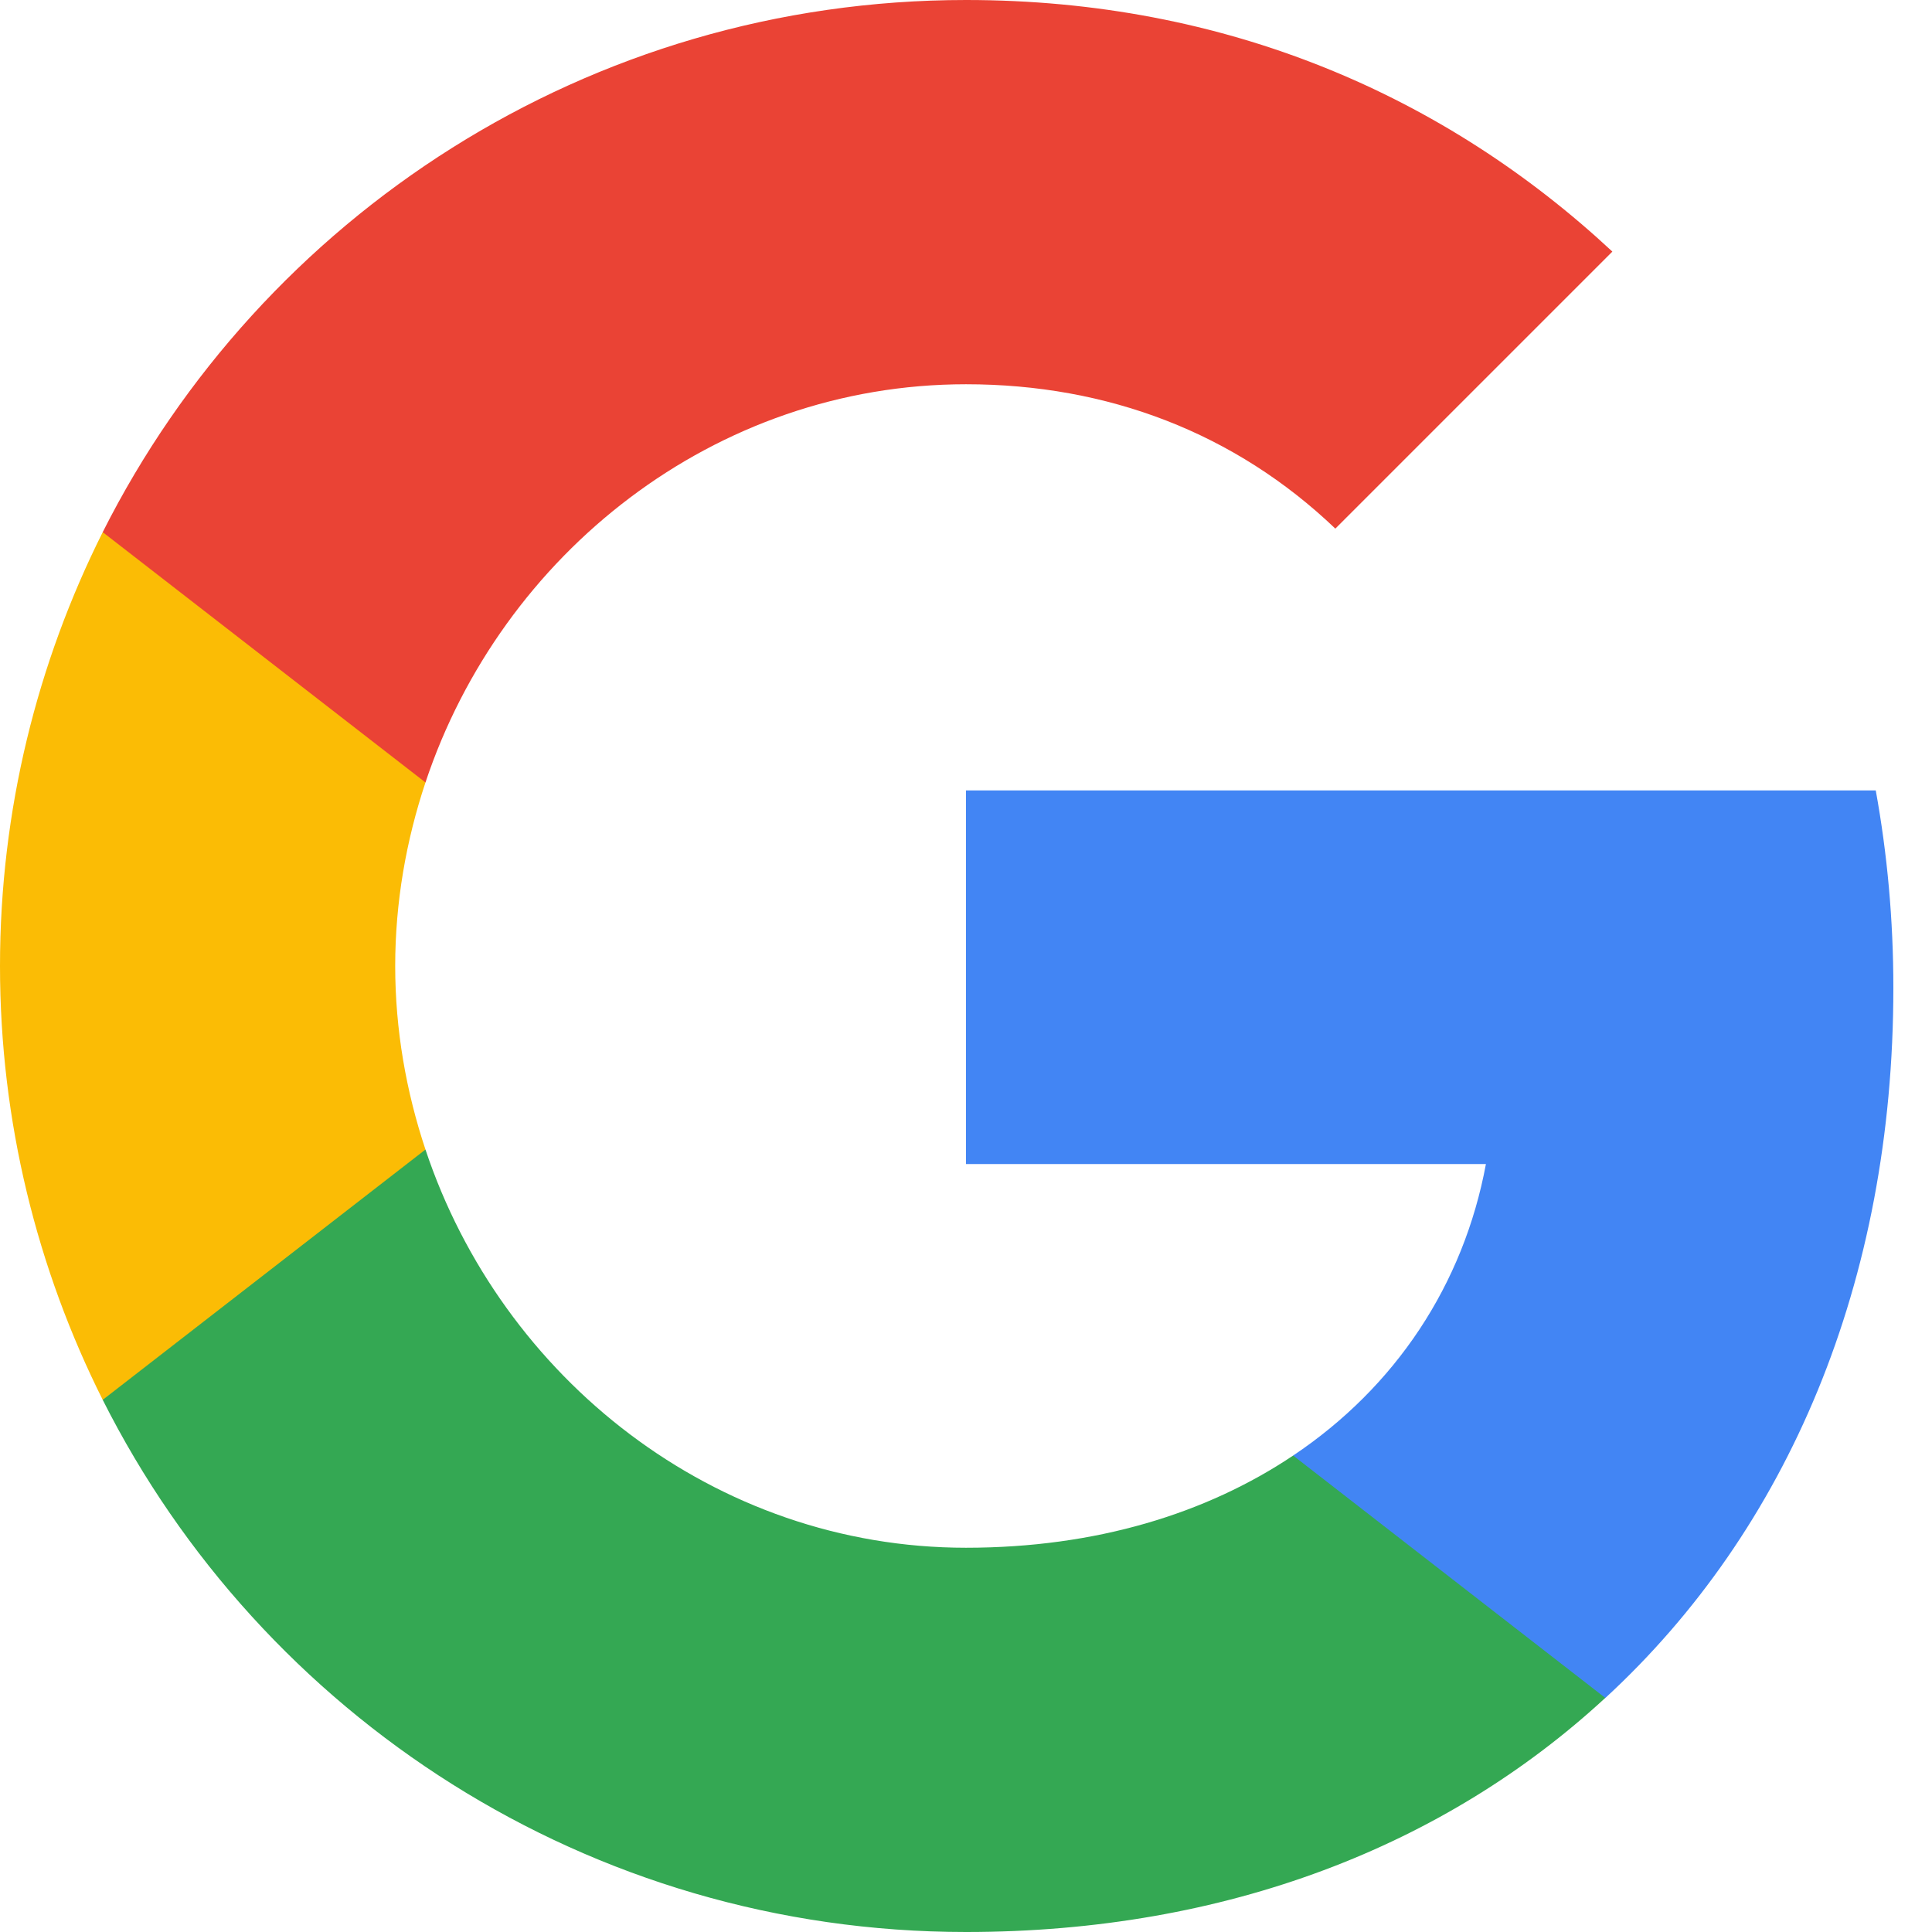
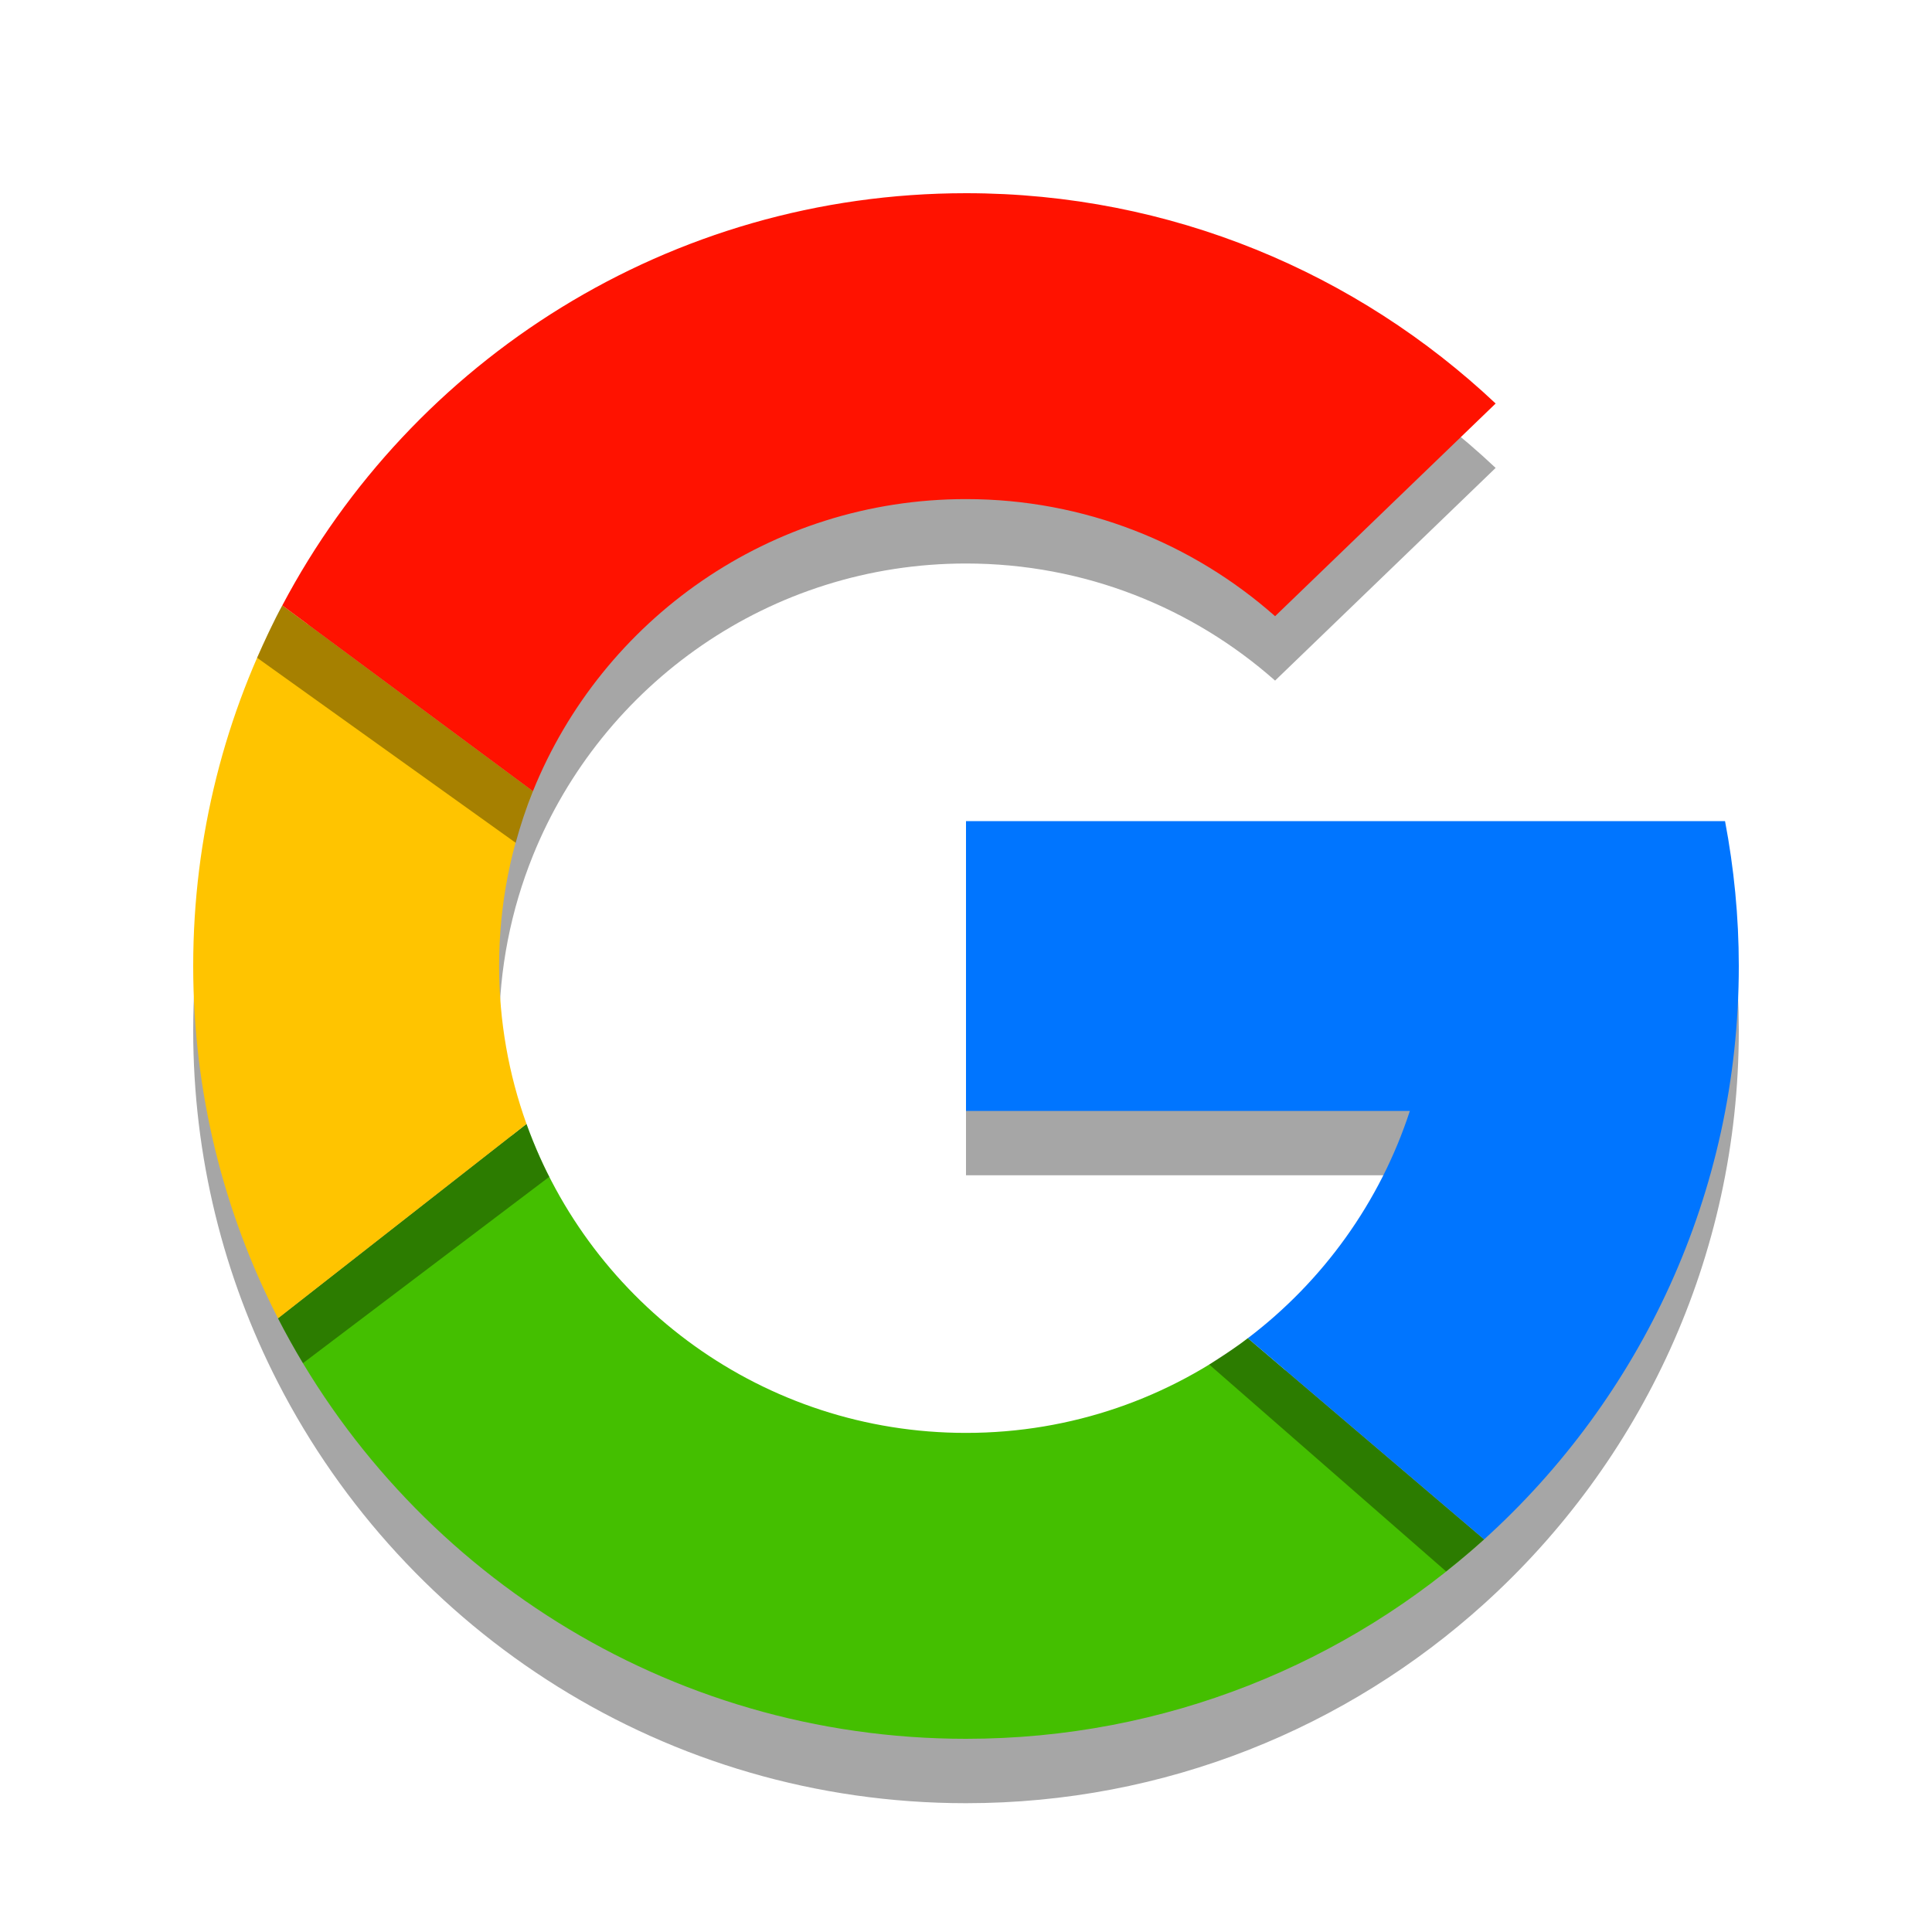
- <svg xmlns="http://www.w3.org/2000/svg" width="18" height="18" viewBox="0 0 18 18" fill="none">
-   <path fillRule="evenodd" clipRule="evenodd" d="M17.64 9.205C17.64 8.566 17.583 7.953 17.476 7.364H9V10.845H13.844C13.635 11.97 13.001 12.923 12.048 13.561V15.82H14.956C16.658 14.253 17.64 11.945 17.64 9.205Z" fill="#4285F4" />
-   <path fillRule="evenodd" clipRule="evenodd" d="M9 18C11.43 18 13.467 17.194 14.956 15.819L12.048 13.561C11.242 14.101 10.211 14.42 9 14.42C6.656 14.42 4.672 12.837 3.964 10.71H0.957V13.042C2.438 15.983 5.482 18 9 18Z" fill="#34A853" />
-   <path fillRule="evenodd" clipRule="evenodd" d="M3.964 10.71C3.784 10.17 3.682 9.593 3.682 9C3.682 8.407 3.784 7.83 3.964 7.29V4.958H0.957C0.348 6.173 0 7.548 0 9C0 10.452 0.348 11.827 0.957 13.042L3.964 10.71Z" fill="#FBBC05" />
-   <path fillRule="evenodd" clipRule="evenodd" d="M9 3.58C10.321 3.58 11.508 4.034 12.441 4.925L15.022 2.344C13.463 0.892 11.426 0 9 0C5.482 0 2.438 2.017 0.957 4.958L3.964 7.29C4.672 5.163 6.656 3.58 9 3.58Z" fill="#EA4335" />
+ <svg xmlns="http://www.w3.org/2000/svg" x="0px" y="0px" width="100" height="100" viewBox="0 0 120 120">
+   <path d="M107.145,55H100H87.569H60v18h27.569c-1.852,5.677-5.408,10.585-10.063,14.118 C72.642,90.809,66.578,93,60,93c-12.574,0-23.278-8.002-27.299-19.191C31.6,70.745,31,67.443,31,64 c0-3.839,0.746-7.505,2.101-10.858C37.399,42.505,47.823,35,60,35c7.365,0,14.083,2.75,19.198,7.273l13.699-13.21 C84.305,20.969,72.736,16,60,16c-18.422,0-34.419,10.377-42.466,25.605C14,48.291,12,55.912,12,64c0,7.882,1.9,15.32,5.267,21.882 C25.223,101.389,41.372,112,60,112c12.382,0,23.668-4.688,32.182-12.386C101.896,90.831,108,78.128,108,64 C108,60.922,107.699,57.917,107.145,55z" opacity=".35" />
+   <path fill="#44bf00" d="M17.267,81.882C25.223,97.389,41.372,108,60,108c12.382,0,23.668-4.688,32.182-12.386L77.506,83.118 C72.642,86.809,66.577,89,60,89c-12.574,0-23.278-8.002-27.299-19.191L17.267,81.882z" />
+   <path d="M77.506,83.118c-0.684,0.553-1.685,1.158-2.398,1.638l14.711,12.846 c0.807-0.641,1.6-1.298,2.363-1.988L77.506,83.118z" opacity=".35" />
+   <path fill="#0075ff" d="M92.182,95.614C101.896,86.83,108,74.128,108,60c0-3.078-0.301-6.083-0.855-9H100H87.569H60v18 h27.569c-1.852,5.677-5.408,10.585-10.063,14.118L92.182,95.614z" />
+   <path d="M32.701,69.809L17.267,81.882c0.486,0.948,1.004,1.877,1.551,2.787l15.3-11.576 C33.63,72.181,33.05,70.804,32.701,69.809z" opacity=".35" />
+   <path fill="#ffc400" d="M17.267,81.882C13.9,75.32,12,67.882,12,60c0-8.088,2-15.709,5.534-22.395l15.568,11.537 C31.746,52.496,31,56.161,31,60c0,3.443,0.6,6.745,1.701,9.809L17.267,81.882z" />
+   <path d="M17.534,37.605c-0.482,0.844-1.169,2.36-1.564,3.251l16.059,11.491 c0.299-1.095,0.653-2.167,1.072-3.205L17.534,37.605z" opacity=".35" />
+   <path fill="#ff1200" d="M33.101,49.142C37.399,38.505,47.823,31,60,31c7.365,0,14.083,2.75,19.198,7.273l13.699-13.21 C84.305,16.969,72.736,12,60,12c-18.422,0-34.419,10.377-42.466,25.605L33.101,49.142z" />
</svg>
